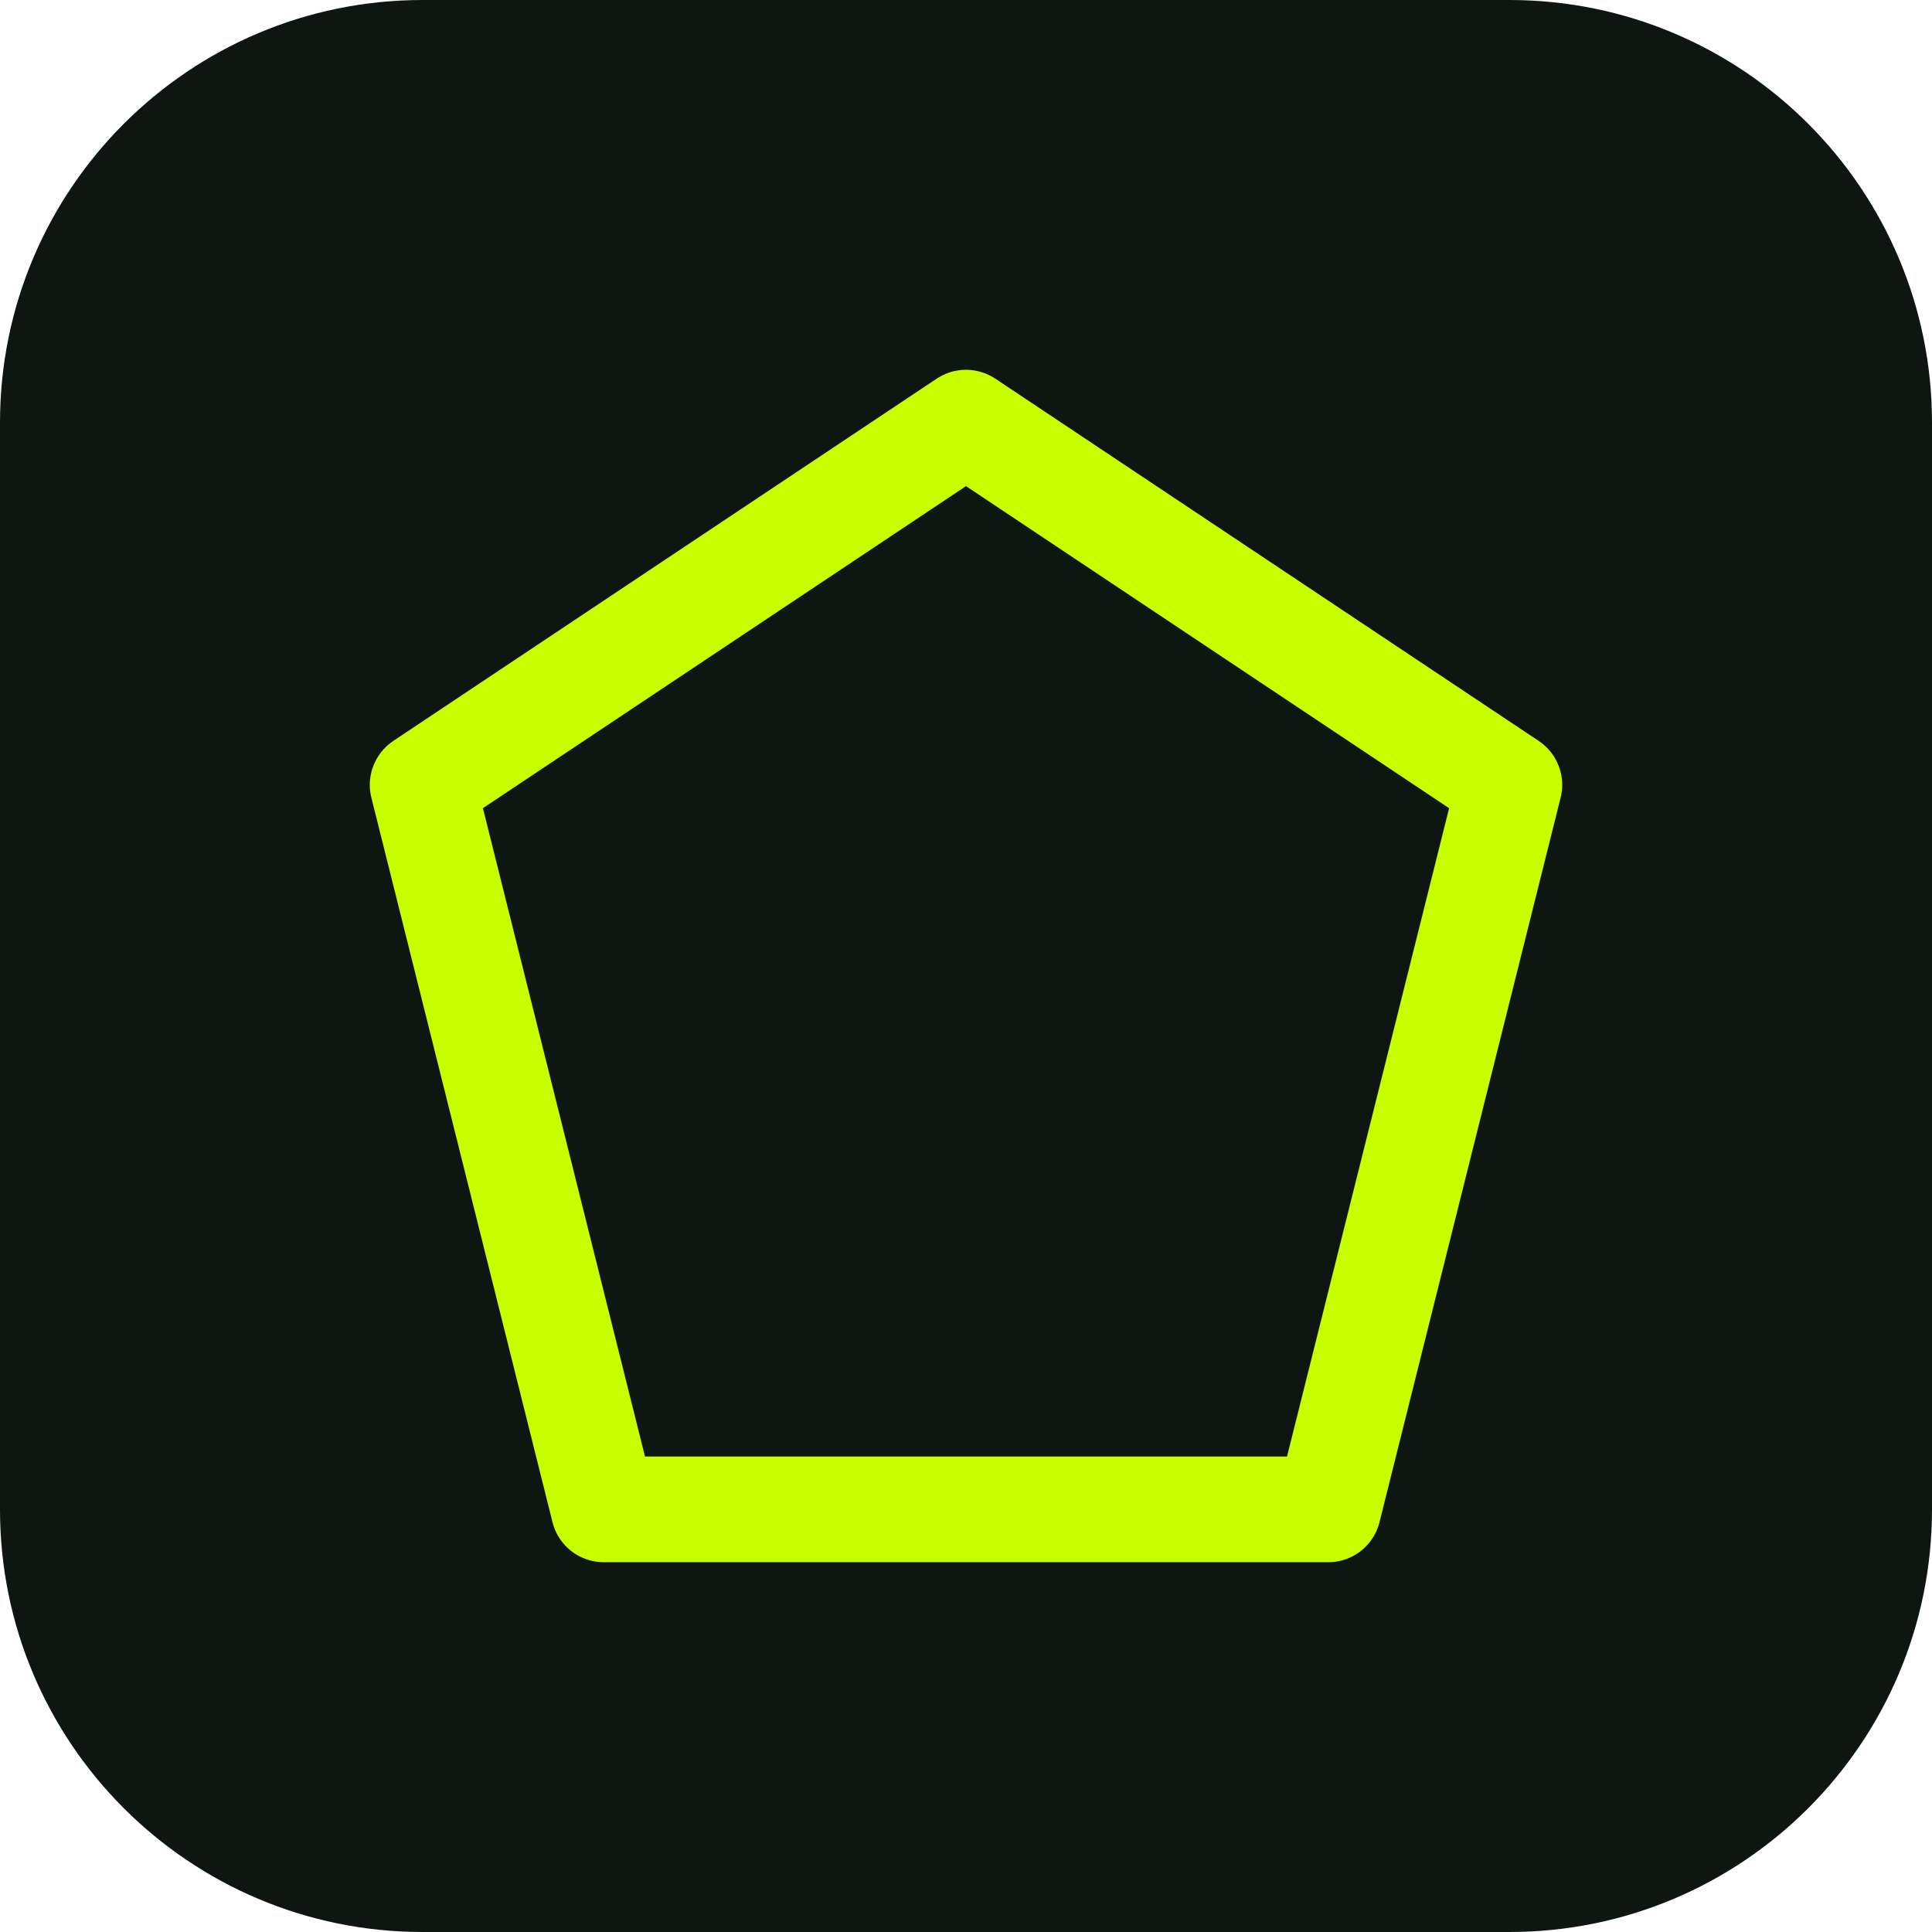
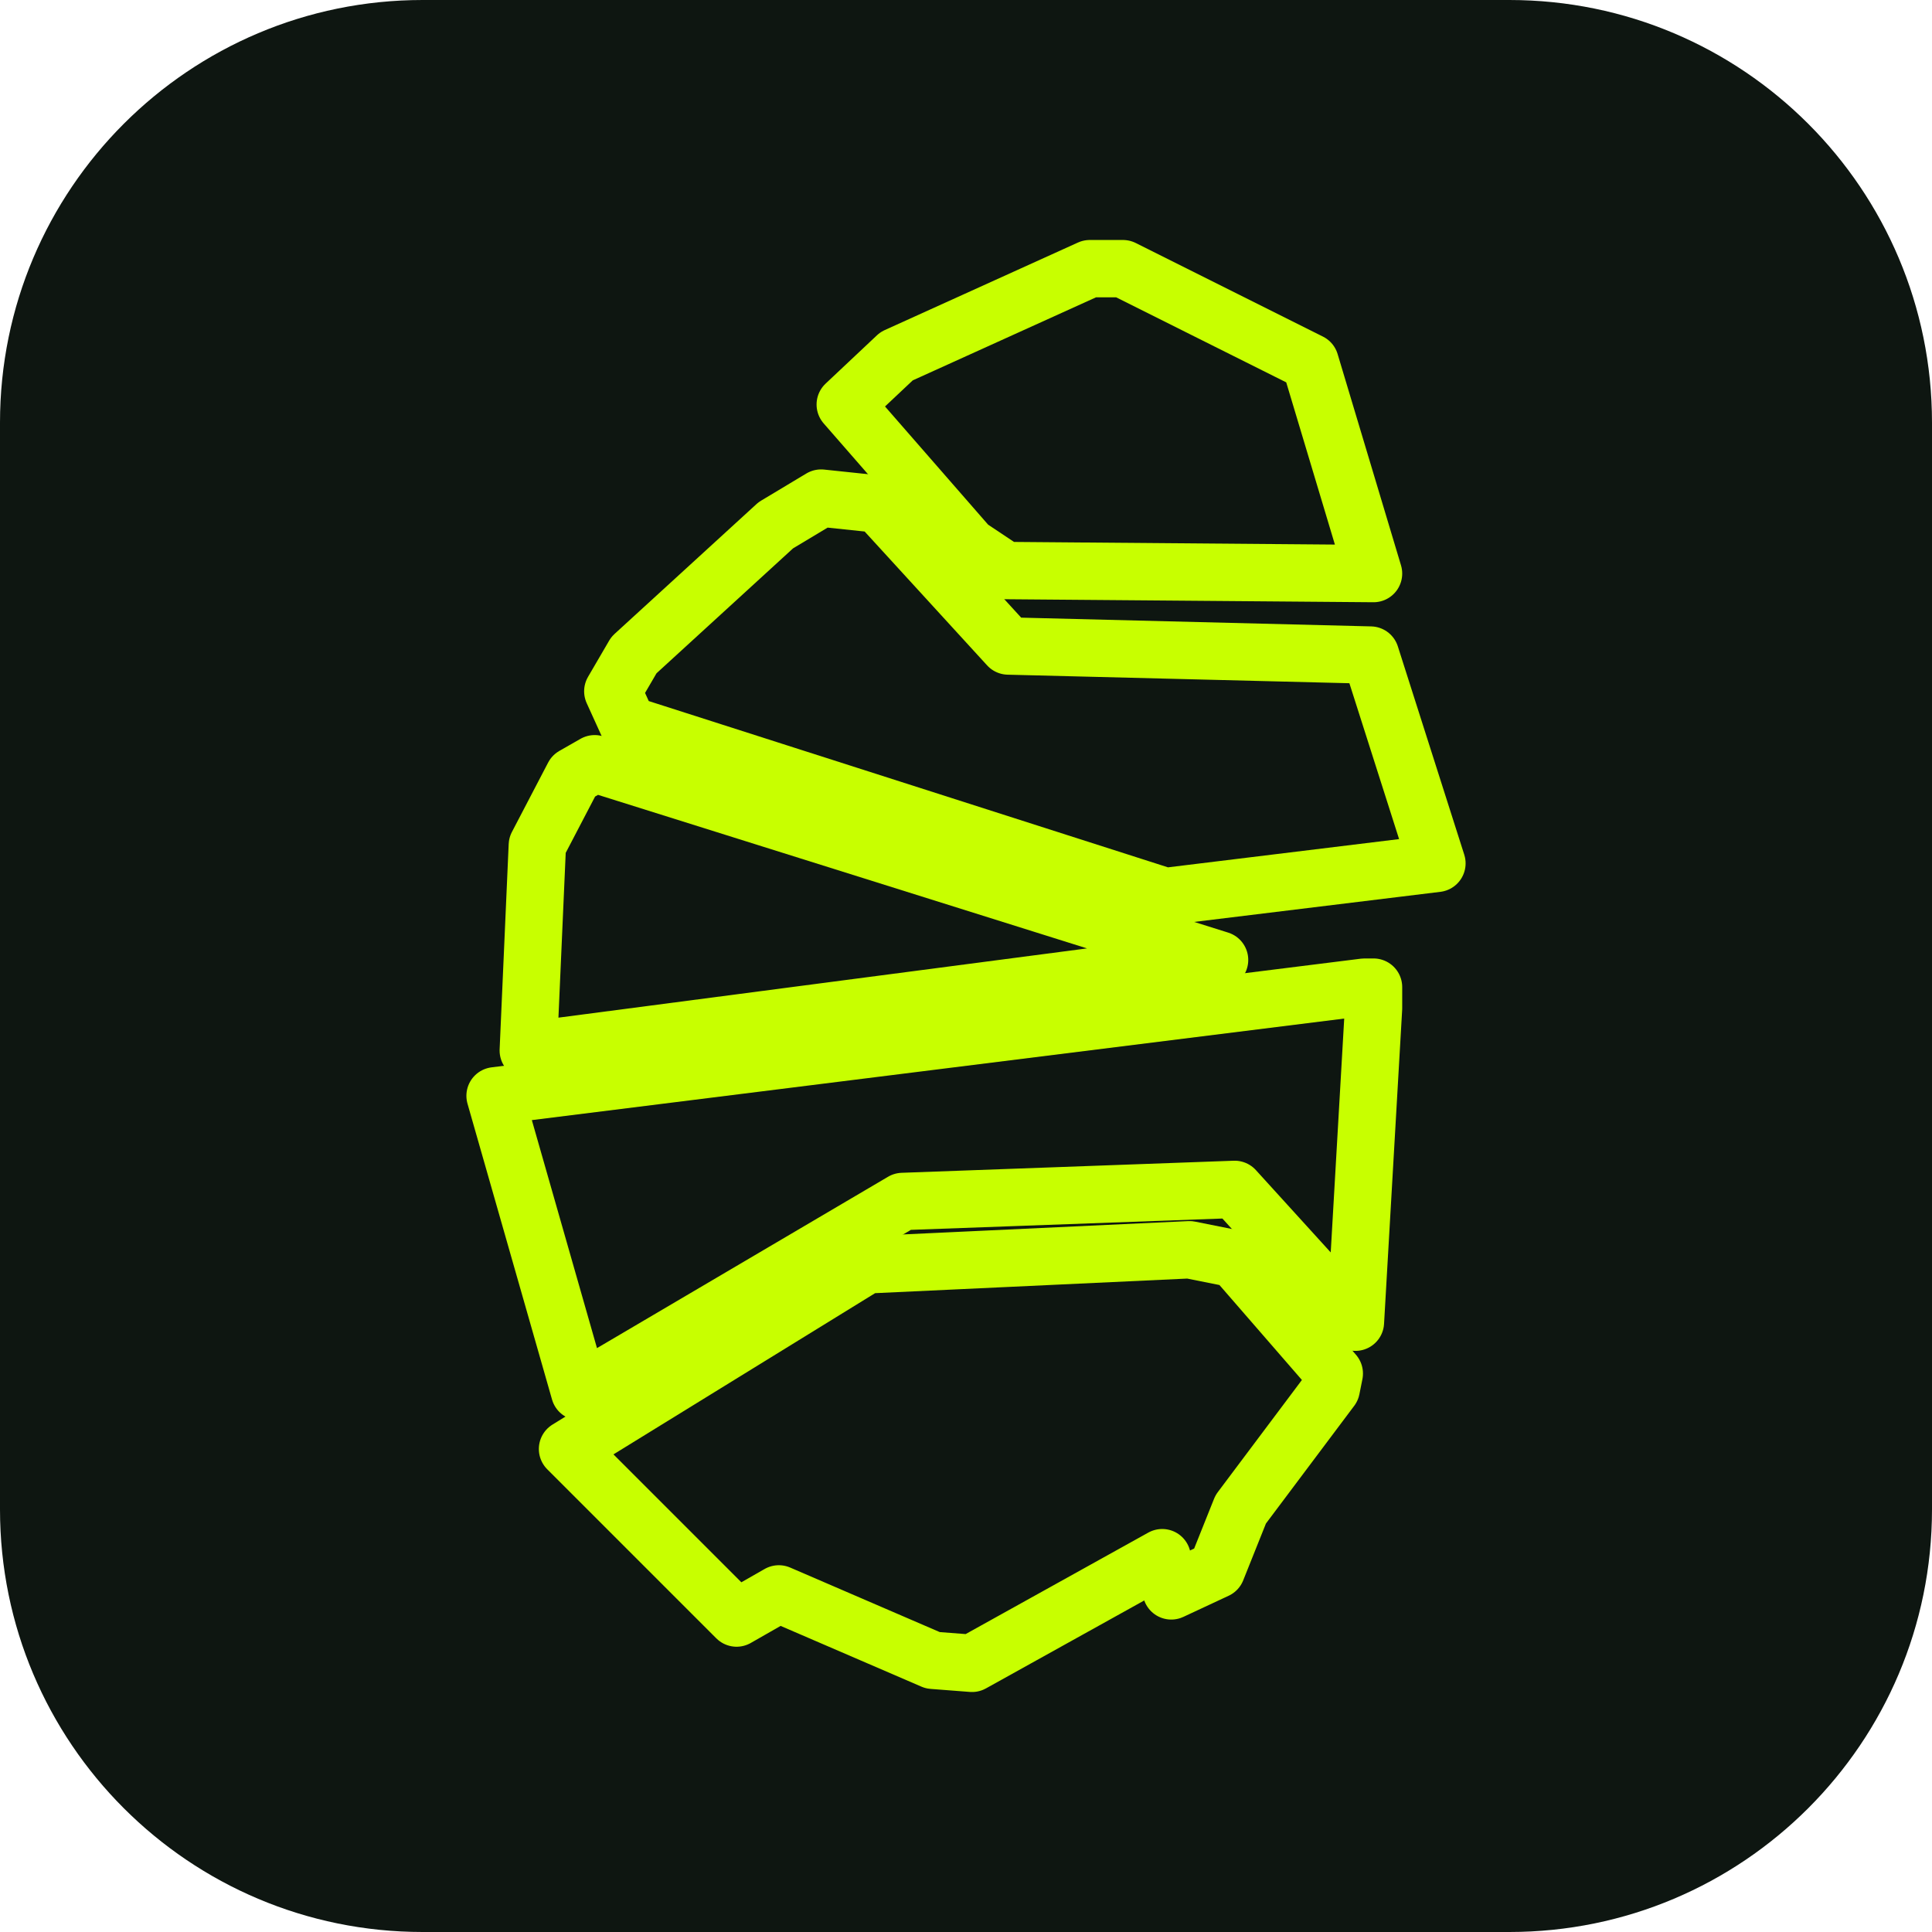
<svg xmlns="http://www.w3.org/2000/svg" viewBox="0 0 64 64" role="img" aria-label="Greatstone">
  <rect width="64" height="64" rx="14" fill="#0e1611" />
-   <path d="M32 14 L50 26 L44 50 L20 50 L14 26 Z" fill="none" stroke="#c8ff00" stroke-width="3.5" stroke-linejoin="round" stroke-linecap="round" />
+   <g fill="none" stroke="#c8ff00" stroke-width="1.9" stroke-linejoin="round" stroke-linecap="round">
+     <polygon points="36.1,8.9 37.2,8.9 43.4,12.0 45.5,19.0 33.3,18.9 32.1,18.1 28.0,13.4 29.7,11.8" />
+     <polygon points="27.2,16.5 29.1,16.7 33.4,21.4 45.4,21.7 47.6,28.6 38.6,29.7 20.8,24.0 20.3,22.9 21.0,21.7 25.7,17.4" />
+     <polygon points="19.7,25.3 40.4,31.8 17.5,34.8 17.8,28.0 19.0,25.7" />
+     <polygon points="45.2,32.7 45.5,32.7 45.5,33.4 44.9,43.8 40.9,39.4 29.9,39.8 19.2,46.1 16.4,36.3" />
+     <polygon points="39.4,41.4 40.9,41.7 44.2,45.5 44.1,46.0 41.1,50.0 40.3,52.0 38.8,52.7 38.5,51.6 32.2,55.1 30.9,55.0 25.8,52.8 24.4,53.6 18.8,48.0 28.7,41.9" />
+   </g>
</svg>
